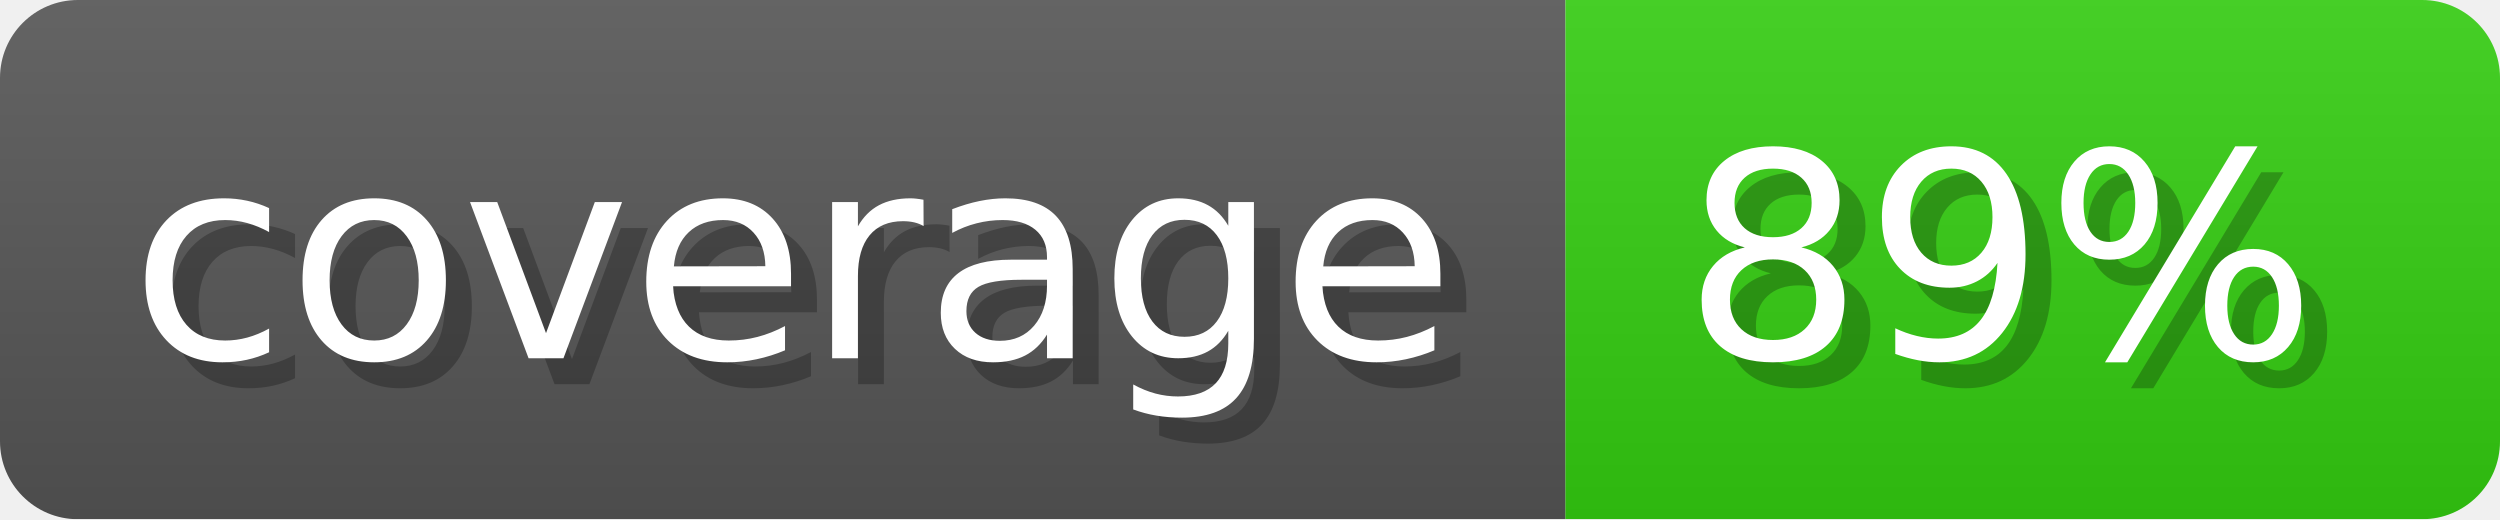
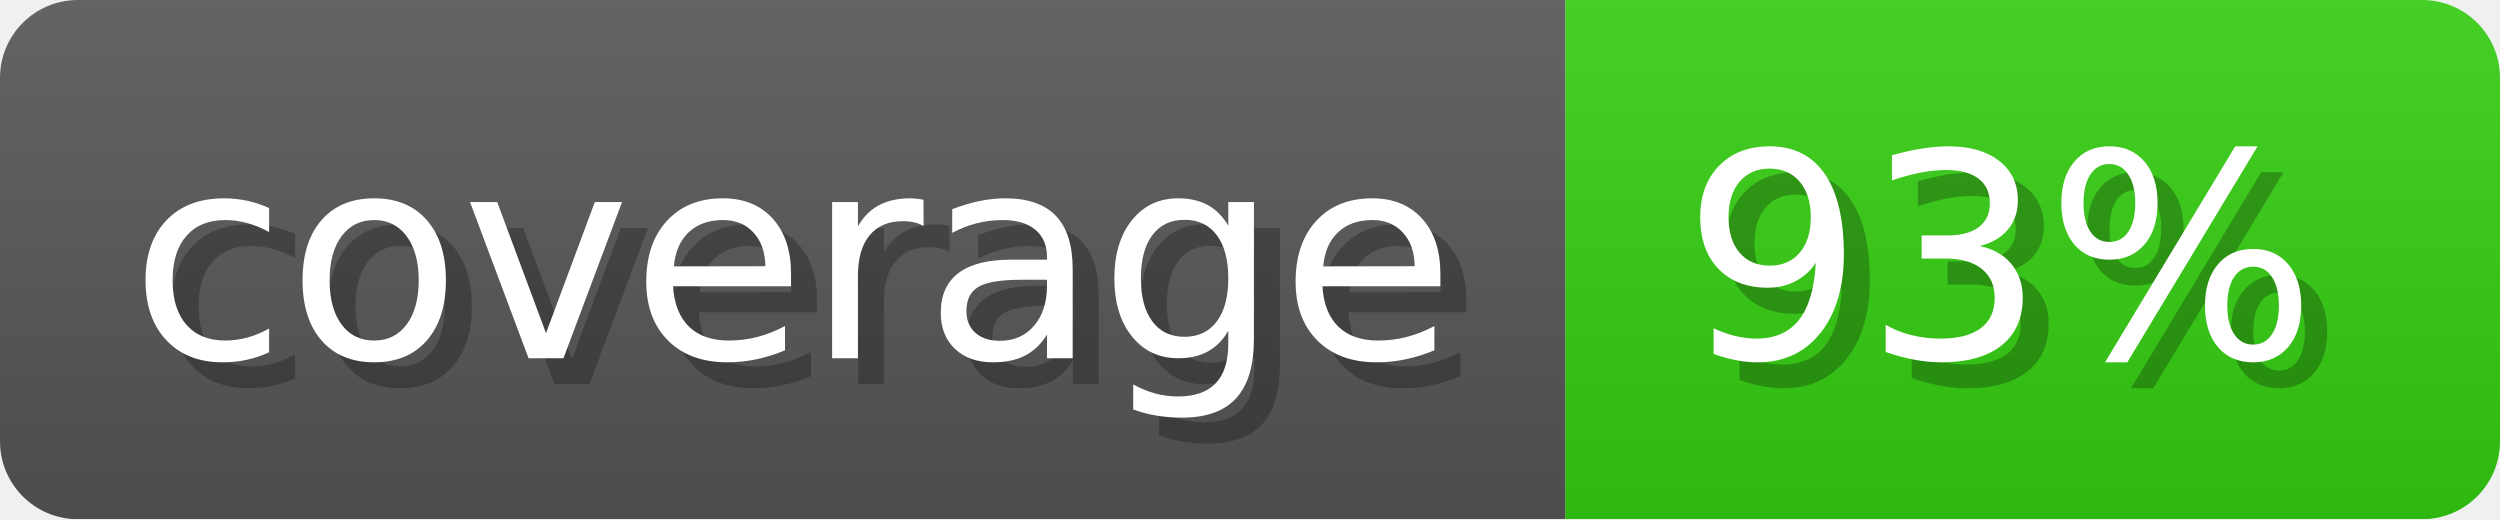
- <svg xmlns="http://www.w3.org/2000/svg" width="96.3" height="20" viewBox="0 0 963 200" role="img" aria-label="coverage: 89%">
+ <svg xmlns="http://www.w3.org/2000/svg" width="96.3" height="20" viewBox="0 0 963 200" role="img" aria-label="coverage: 93%">
  <linearGradient id="a" x2="0" y2="100%">
    <stop offset="0" stop-opacity=".1" stop-color="#EEE" />
    <stop offset="1" stop-opacity=".1" />
  </linearGradient>
  <mask id="m">
    <rect width="963" height="200" rx="30" fill="#FFF" />
  </mask>
  <g mask="url(#m)">
    <rect width="603" height="200" fill="#555" />
    <rect width="360" height="200" fill="#3C1" x="603" />
    <rect width="963" height="200" fill="url(#a)" />
  </g>
  <g aria-hidden="true" fill="#fff" text-anchor="start" font-family="Verdana,DejaVu Sans,sans-serif" font-size="110">
    <text x="60" y="148" textLength="503" fill="#000" opacity="0.25">coverage</text>
    <text x="50" y="138" textLength="503">coverage</text>
-     <text x="658" y="148" textLength="260" fill="#000" opacity="0.25">89%</text>
-     <text x="648" y="138" textLength="260">89%</text>
+     <text x="658" y="148" textLength="260" fill="#000" opacity="0.25">93%</text>
+     <text x="648" y="138" textLength="260">93%</text>
  </g>
</svg>
